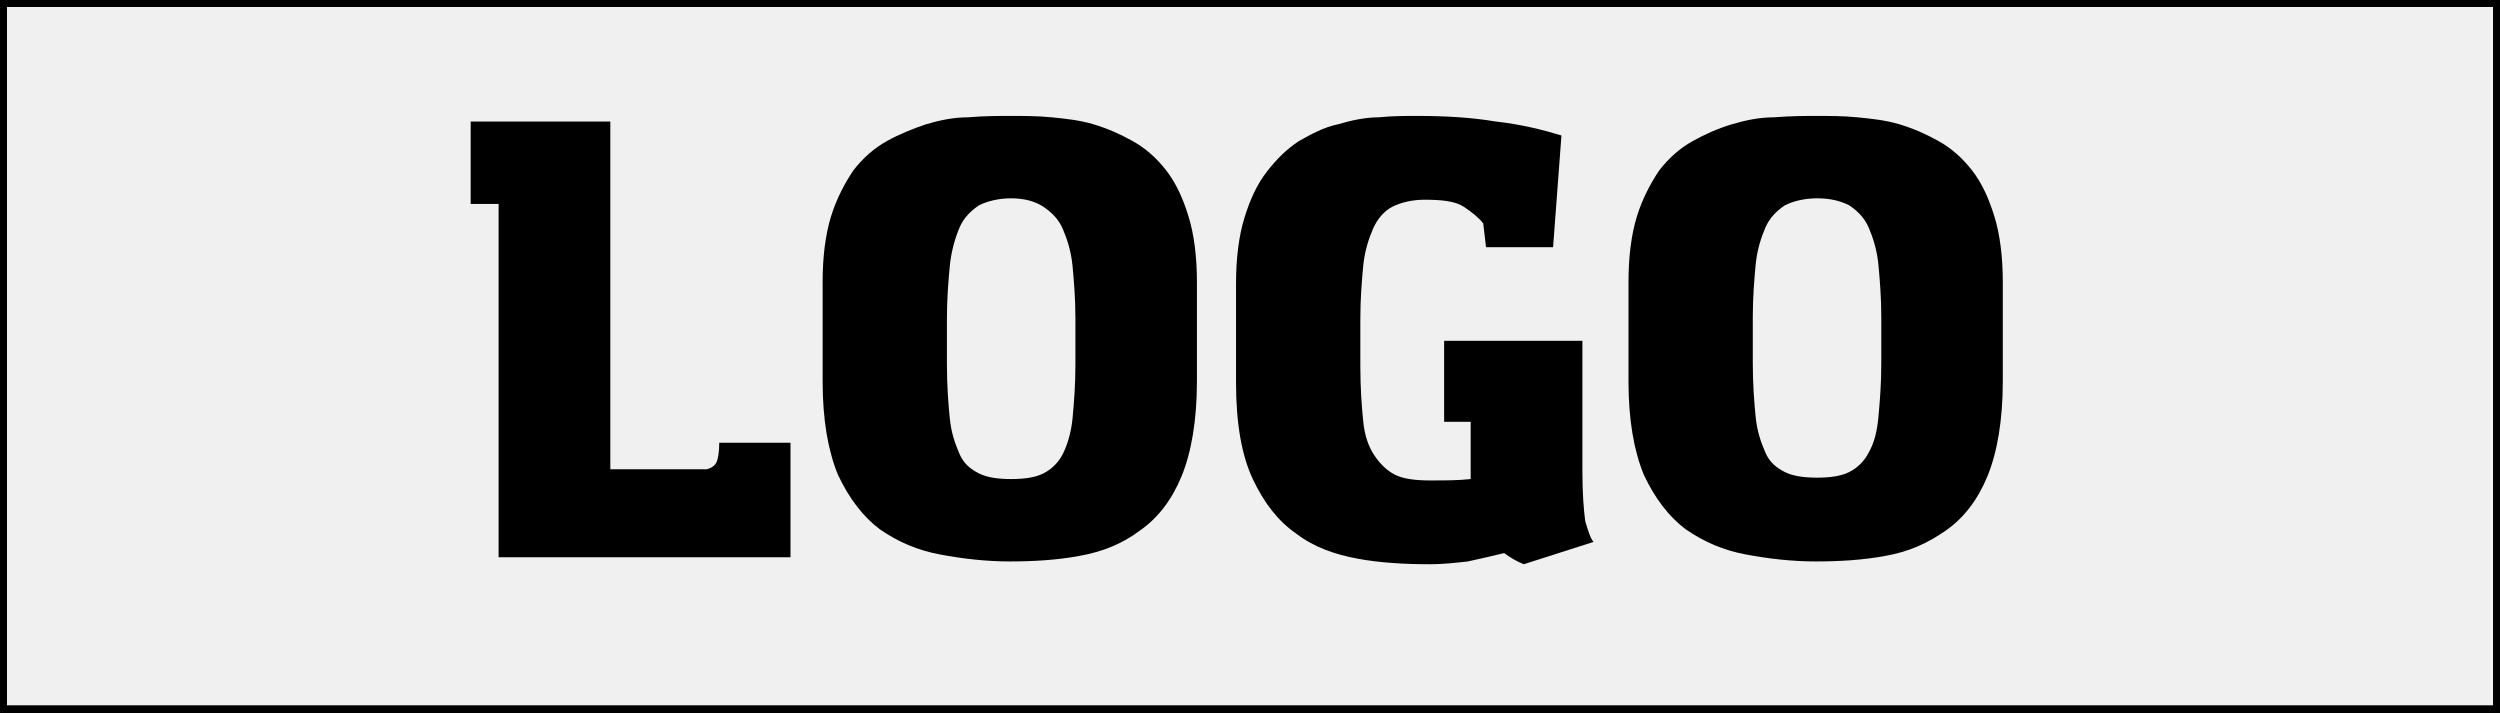
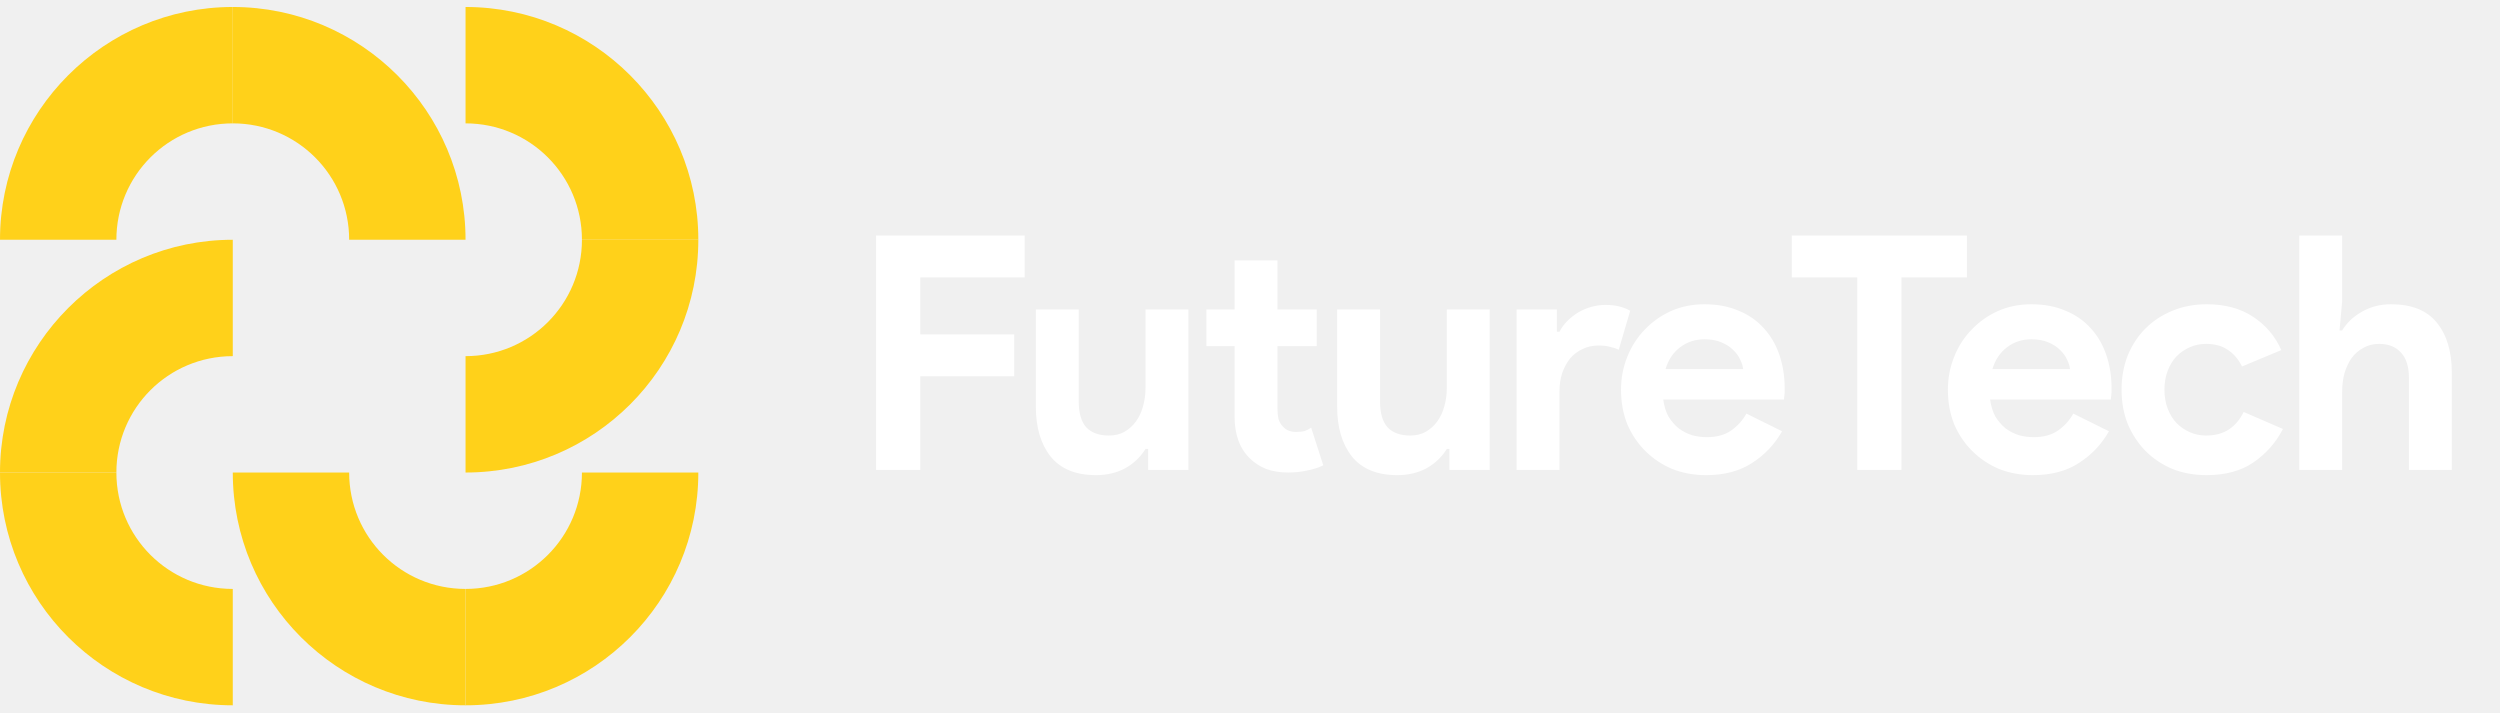
- <svg xmlns="http://www.w3.org/2000/svg" version="1.1" id="Layer_1" x="0px" y="0px" viewBox="0 0 179 51" style="enable-background:new 0 0 179 51;" xml:space="preserve">
-   <style type="text/css">
- 	.st0{fill:none;stroke:#000000;stroke-miterlimit:10;}
- </style>
-   <rect class="st0" width="179" height="51" />
-   <g>
-     <path d="M56.5,39.9H35.7V14.6h-2V8.7h10v24.9h6.9c0.4-0.1,0.6-0.3,0.7-0.5c0.1-0.2,0.2-0.7,0.2-1.4h5.1V39.9z" />
-     <path d="M72.4,8.3c0.9,0,1.9,0,2.9,0.1c1,0.1,2,0.2,3,0.5c1,0.3,1.9,0.7,2.8,1.2c0.9,0.5,1.7,1.2,2.4,2.1c0.7,0.9,1.2,2,1.6,3.3   c0.4,1.3,0.6,2.9,0.6,4.7v7.1c0,2.8-0.4,5.1-1.1,6.8c-0.7,1.7-1.7,3-3,3.9c-1.2,0.9-2.6,1.5-4.3,1.8c-1.6,0.3-3.3,0.4-5,0.4   c-1.7,0-3.4-0.2-5-0.5c-1.6-0.3-3-0.9-4.3-1.8c-1.2-0.9-2.2-2.2-3-3.9c-0.7-1.7-1.1-3.9-1.1-6.7v-7.1c0-1.8,0.2-3.4,0.6-4.7   s1-2.4,1.6-3.3c0.7-0.9,1.5-1.6,2.4-2.1c0.9-0.5,1.9-0.9,2.8-1.2c1-0.3,2-0.5,3-0.5C70.5,8.3,71.5,8.3,72.4,8.3z M72.4,14.2   c-0.9,0-1.7,0.2-2.3,0.5c-0.6,0.4-1.1,0.9-1.4,1.6S68.1,18,68,19.1c-0.1,1.1-0.2,2.3-0.2,3.7v3.3c0,1.5,0.1,2.8,0.2,3.8   c0.1,1.1,0.4,1.9,0.7,2.6s0.8,1.1,1.4,1.4c0.6,0.3,1.4,0.4,2.3,0.4c0.9,0,1.7-0.1,2.3-0.4c0.6-0.3,1.1-0.8,1.4-1.4s0.6-1.5,0.7-2.6   c0.1-1.1,0.2-2.3,0.2-3.8v-3.3c0-1.4-0.1-2.6-0.2-3.7c-0.1-1.1-0.4-2-0.7-2.7c-0.3-0.7-0.8-1.2-1.4-1.6   C74.1,14.4,73.3,14.2,72.4,14.2z" />
-     <path d="M106.4,17.7l-0.2-1.7c-0.3-0.4-0.8-0.8-1.4-1.2c-0.6-0.4-1.6-0.5-2.8-0.5c-0.9,0-1.7,0.2-2.3,0.5s-1.1,0.9-1.4,1.6   c-0.3,0.7-0.6,1.6-0.7,2.7c-0.1,1.1-0.2,2.3-0.2,3.8v3.3c0,1.6,0.1,2.9,0.2,3.9c0.1,1.1,0.4,1.9,0.8,2.5s0.9,1.1,1.5,1.4   s1.5,0.4,2.5,0.4c1.1,0,2,0,2.9-0.1c0-0.2,0-0.5,0-0.7c0-0.2,0-0.4,0-0.7v-2.7h-1.9v-5.8h9.9v9.4c0,1.6,0.1,2.7,0.2,3.5   c0.2,0.7,0.4,1.3,0.6,1.5l-5,1.6c-0.5-0.2-1-0.5-1.4-0.8c-0.8,0.2-1.7,0.4-2.6,0.6c-0.9,0.1-1.8,0.2-2.7,0.2   c-1.8,0-3.6-0.1-5.2-0.4s-3.1-0.8-4.4-1.8c-1.3-0.9-2.3-2.2-3.1-3.9c-0.8-1.7-1.2-4-1.2-6.9v-7.1c0-1.8,0.2-3.4,0.6-4.7   c0.4-1.3,0.9-2.4,1.6-3.3c0.7-0.9,1.4-1.6,2.3-2.2c0.9-0.5,1.8-1,2.8-1.2c1-0.3,2-0.5,2.9-0.5c1-0.1,1.9-0.1,2.8-0.1   c1.9,0,3.8,0.1,5.6,0.4c1.8,0.2,3.4,0.6,4.7,1l-0.6,8H106.4z" />
-     <path d="M130.1,8.3c0.9,0,1.9,0,2.9,0.1c1,0.1,2,0.2,3,0.5c1,0.3,1.9,0.7,2.8,1.2c0.9,0.5,1.7,1.2,2.4,2.1c0.7,0.9,1.2,2,1.6,3.3   c0.4,1.3,0.6,2.9,0.6,4.7v7.1c0,2.8-0.4,5.1-1.1,6.8c-0.7,1.7-1.7,3-3,3.9s-2.6,1.5-4.3,1.8c-1.6,0.3-3.3,0.4-5,0.4   c-1.7,0-3.4-0.2-5-0.5c-1.6-0.3-3-0.9-4.3-1.8c-1.2-0.9-2.2-2.2-3-3.9c-0.7-1.7-1.1-3.9-1.1-6.7v-7.1c0-1.8,0.2-3.4,0.6-4.7   c0.4-1.3,1-2.4,1.6-3.3c0.7-0.9,1.5-1.6,2.4-2.1c0.9-0.5,1.8-0.9,2.8-1.2c1-0.3,2-0.5,3-0.5C128.3,8.3,129.2,8.3,130.1,8.3z    M130.1,14.2c-0.9,0-1.7,0.2-2.3,0.5c-0.6,0.4-1.1,0.9-1.4,1.6c-0.3,0.7-0.6,1.6-0.7,2.7c-0.1,1.1-0.2,2.3-0.2,3.7v3.3   c0,1.5,0.1,2.8,0.2,3.8c0.1,1.1,0.4,1.9,0.7,2.6c0.3,0.7,0.8,1.1,1.4,1.4c0.6,0.3,1.4,0.4,2.3,0.4c0.9,0,1.7-0.1,2.3-0.4   c0.6-0.3,1.1-0.8,1.4-1.4c0.4-0.7,0.6-1.5,0.7-2.6c0.1-1.1,0.2-2.3,0.2-3.8v-3.3c0-1.4-0.1-2.6-0.2-3.7c-0.1-1.1-0.4-2-0.7-2.7   c-0.3-0.7-0.8-1.2-1.4-1.6C131.8,14.4,131.1,14.2,130.1,14.2z" />
-   </g>
+ <svg xmlns="http://www.w3.org/2000/svg" width="179" height="51" viewBox="0 0 179 51" fill="none">
+   <path d="M164.629 16.864H167.699V21.575L167.511 23.66H167.699C168.027 23.114 168.496 22.668 169.105 22.325C169.73 21.965 170.425 21.785 171.191 21.785C172.675 21.785 173.769 22.223 174.472 23.098C175.191 23.973 175.55 25.168 175.55 26.684V33.645H172.48V27.059C172.48 26.262 172.293 25.66 171.918 25.254C171.543 24.832 171.019 24.622 170.347 24.622C169.925 24.622 169.55 24.715 169.222 24.903C168.894 25.075 168.613 25.317 168.379 25.629C168.16 25.942 167.988 26.309 167.863 26.731C167.754 27.137 167.699 27.575 167.699 28.043V33.645H164.629V16.864Z" fill="white" />
+   <path d="M163.459 30.715C162.959 31.684 162.255 32.481 161.349 33.106C160.459 33.715 159.341 34.02 157.998 34.02C157.107 34.02 156.287 33.871 155.537 33.575C154.802 33.262 154.162 32.832 153.615 32.285C153.083 31.739 152.662 31.098 152.349 30.364C152.052 29.614 151.904 28.793 151.904 27.903C151.904 27.012 152.052 26.192 152.349 25.442C152.662 24.692 153.083 24.051 153.615 23.52C154.162 22.973 154.802 22.551 155.537 22.254C156.287 21.942 157.107 21.785 157.998 21.785C159.326 21.785 160.443 22.09 161.349 22.7C162.255 23.309 162.919 24.098 163.341 25.067L160.529 26.239C160.263 25.707 159.919 25.309 159.498 25.043C159.091 24.762 158.576 24.622 157.951 24.622C157.544 24.622 157.162 24.7 156.802 24.856C156.443 25.012 156.123 25.231 155.841 25.512C155.576 25.793 155.365 26.137 155.208 26.543C155.052 26.95 154.974 27.403 154.974 27.903C154.974 28.403 155.052 28.856 155.208 29.262C155.365 29.668 155.576 30.012 155.841 30.293C156.123 30.575 156.443 30.793 156.802 30.95C157.162 31.106 157.544 31.184 157.951 31.184C158.591 31.184 159.13 31.043 159.568 30.762C160.021 30.465 160.38 30.043 160.646 29.497L163.459 30.715Z" fill="white" />
+   <path d="M151 30.879C150.469 31.817 149.75 32.575 148.844 33.153C147.953 33.731 146.86 34.02 145.563 34.02C144.688 34.02 143.875 33.871 143.125 33.575C142.391 33.262 141.75 32.832 141.203 32.285C140.657 31.739 140.227 31.098 139.914 30.364C139.618 29.614 139.469 28.793 139.469 27.903C139.469 27.075 139.618 26.293 139.914 25.559C140.211 24.809 140.625 24.16 141.157 23.614C141.688 23.051 142.313 22.606 143.032 22.278C143.766 21.95 144.571 21.785 145.446 21.785C146.368 21.785 147.188 21.942 147.907 22.254C148.625 22.551 149.227 22.973 149.711 23.52C150.196 24.051 150.563 24.684 150.813 25.418C151.063 26.153 151.188 26.95 151.188 27.809C151.188 27.918 151.188 28.012 151.188 28.09C151.172 28.184 151.164 28.27 151.164 28.348C151.149 28.426 151.141 28.512 151.141 28.606H142.493C142.555 29.075 142.68 29.481 142.868 29.825C143.071 30.153 143.313 30.434 143.594 30.668C143.891 30.887 144.211 31.051 144.555 31.16C144.899 31.254 145.25 31.301 145.61 31.301C146.313 31.301 146.891 31.145 147.344 30.832C147.813 30.504 148.18 30.098 148.446 29.614L151 30.879ZM148.211 26.426C148.196 26.223 148.125 25.997 148 25.747C147.891 25.497 147.719 25.262 147.485 25.043C147.266 24.825 146.985 24.645 146.641 24.504C146.313 24.364 145.914 24.293 145.446 24.293C144.789 24.293 144.211 24.481 143.711 24.856C143.211 25.231 142.86 25.754 142.657 26.426H148.211Z" fill="white" />
+   <path d="M132.979 33.645V19.864H128.291V16.864H140.83V19.864H136.143V33.645H132.979Z" fill="white" />
+   <path d="M127.596 30.879C127.065 31.817 126.346 32.575 125.44 33.153C124.549 33.731 123.455 34.02 122.158 34.02C121.283 34.02 120.471 33.871 119.721 33.575C118.986 33.262 118.346 32.832 117.799 32.285C117.252 31.739 116.822 31.098 116.51 30.364C116.213 29.614 116.065 28.793 116.065 27.903C116.065 27.075 116.213 26.293 116.51 25.559C116.807 24.809 117.221 24.16 117.752 23.614C118.283 23.051 118.908 22.606 119.627 22.278C120.361 21.95 121.166 21.785 122.041 21.785C122.963 21.785 123.783 21.942 124.502 22.254C125.221 22.551 125.822 22.973 126.307 23.52C126.791 24.051 127.158 24.684 127.408 25.418C127.658 26.153 127.783 26.95 127.783 27.809C127.783 27.918 127.783 28.012 127.783 28.09C127.768 28.184 127.76 28.27 127.76 28.348C127.744 28.426 127.736 28.512 127.736 28.606H119.088C119.151 29.075 119.276 29.481 119.463 29.825C119.666 30.153 119.908 30.434 120.19 30.668C120.486 30.887 120.807 31.051 121.151 31.16C121.494 31.254 121.846 31.301 122.205 31.301C122.908 31.301 123.486 31.145 123.94 30.832C124.408 30.504 124.776 30.098 125.041 29.614L127.596 30.879ZM124.807 26.426C124.791 26.223 124.721 25.997 124.596 25.747C124.486 25.497 124.315 25.262 124.08 25.043C123.861 24.825 123.58 24.645 123.236 24.504C122.908 24.364 122.51 24.293 122.041 24.293C121.385 24.293 120.807 24.481 120.307 24.856C119.807 25.231 119.455 25.754 119.252 26.426H124.807Z" fill="white" />
+   <path d="M108.589 22.16H111.472V23.754H111.66C111.8 23.473 111.988 23.215 112.222 22.981C112.456 22.747 112.714 22.543 112.995 22.372C113.292 22.2 113.605 22.067 113.933 21.973C114.277 21.879 114.613 21.832 114.941 21.832C115.347 21.832 115.691 21.872 115.972 21.95C116.269 22.028 116.519 22.129 116.722 22.254L115.902 25.043C115.714 24.95 115.503 24.879 115.269 24.832C115.05 24.77 114.777 24.739 114.449 24.739C114.027 24.739 113.644 24.825 113.3 24.997C112.956 25.153 112.66 25.379 112.41 25.676C112.175 25.973 111.988 26.325 111.847 26.731C111.722 27.122 111.66 27.551 111.66 28.02V33.645H108.589V22.16Z" fill="white" />
+   <path d="M103.779 32.145H103.592C103.232 32.723 102.748 33.184 102.139 33.528C101.529 33.856 100.834 34.02 100.053 34.02C98.6 34.02 97.514 33.575 96.795 32.684C96.092 31.793 95.74 30.606 95.74 29.122V22.16H98.811V28.747C98.811 29.575 98.99 30.192 99.35 30.598C99.725 30.989 100.264 31.184 100.967 31.184C101.389 31.184 101.756 31.098 102.068 30.926C102.396 30.739 102.67 30.497 102.889 30.2C103.123 29.887 103.295 29.528 103.404 29.122C103.529 28.7 103.592 28.254 103.592 27.785V22.16H106.662V33.645H103.779V32.145Z" fill="white" />
+   <path d="M88.396 24.785H86.38V22.16H88.396V18.645H91.466V22.16H94.279V24.785H91.466V29.239C91.466 29.504 91.49 29.754 91.536 29.989C91.599 30.207 91.708 30.395 91.865 30.551C92.083 30.801 92.396 30.926 92.802 30.926C93.068 30.926 93.279 30.903 93.435 30.856C93.591 30.793 93.74 30.715 93.88 30.622L94.747 33.317C94.388 33.489 93.997 33.614 93.575 33.692C93.169 33.785 92.716 33.832 92.216 33.832C91.638 33.832 91.115 33.746 90.646 33.575C90.193 33.387 89.81 33.137 89.497 32.825C88.763 32.121 88.396 31.122 88.396 29.825V24.785Z" fill="white" />
+   <path d="M82.206 32.145H82.018C81.659 32.723 81.175 33.184 80.565 33.528C79.956 33.856 79.26 34.02 78.479 34.02C77.026 34.02 75.94 33.575 75.221 32.684C74.518 31.793 74.167 30.606 74.167 29.122V22.16H77.237V28.747C77.237 29.575 77.417 30.192 77.776 30.598C78.151 30.989 78.69 31.184 79.393 31.184C79.815 31.184 80.182 31.098 80.495 30.926C80.823 30.739 81.096 30.497 81.315 30.2C81.55 29.887 81.721 29.528 81.831 29.122C81.956 28.7 82.018 28.254 82.018 27.785V22.16H85.089V33.645H82.206V32.145Z" fill="white" />
+   <path d="M62.727 16.864H73.368V19.864H65.891V23.942H72.618V26.942H65.891V33.645H62.727V16.864Z" fill="white" />
+   <path d="M33.333 50.5V42.167C37.944 42.167 41.667 38.444 41.667 33.833H50C50 43.056 42.528 50.5 33.333 50.5Z" fill="#FFD11A" />
+   <path d="M33.333 50.5V42.167C28.722 42.167 25 38.444 25 33.833H16.667C16.667 43.056 24.139 50.5 33.333 50.5Z" fill="#FFD11A" />
+   <path d="M0 33.833H8.333C8.333 38.444 12.056 42.167 16.667 42.167V50.5C7.472 50.5 0 43.056 0 33.833Z" fill="#FFD11A" />
+   <path d="M0 33.833H8.333C8.333 29.222 12.056 25.5 16.667 25.5V17.167C7.472 17.167 0 24.639 0 33.833Z" fill="#FFD11A" />
+   <path d="M16.667 0.5V8.833C12.056 8.833 8.333 12.556 8.333 17.167H0C0 7.972 7.472 0.5 16.667 0.5Z" fill="#FFD11A" />
+   <path d="M16.667 0.5V8.833C21.278 8.833 25 12.556 25 17.167H33.333C33.333 7.972 25.861 0.5 16.667 0.5Z" fill="#FFD11A" />
+   <path d="M50 17.167H41.667C41.667 12.556 37.944 8.833 33.333 8.833V0.5C42.528 0.5 50 7.972 50 17.167Z" fill="#FFD11A" />
+   <path d="M50 17.167H41.667C41.667 21.778 37.944 25.5 33.333 25.5V33.833C42.528 33.833 50 26.389 50 17.167Z" fill="#FFD11A" />
</svg>
